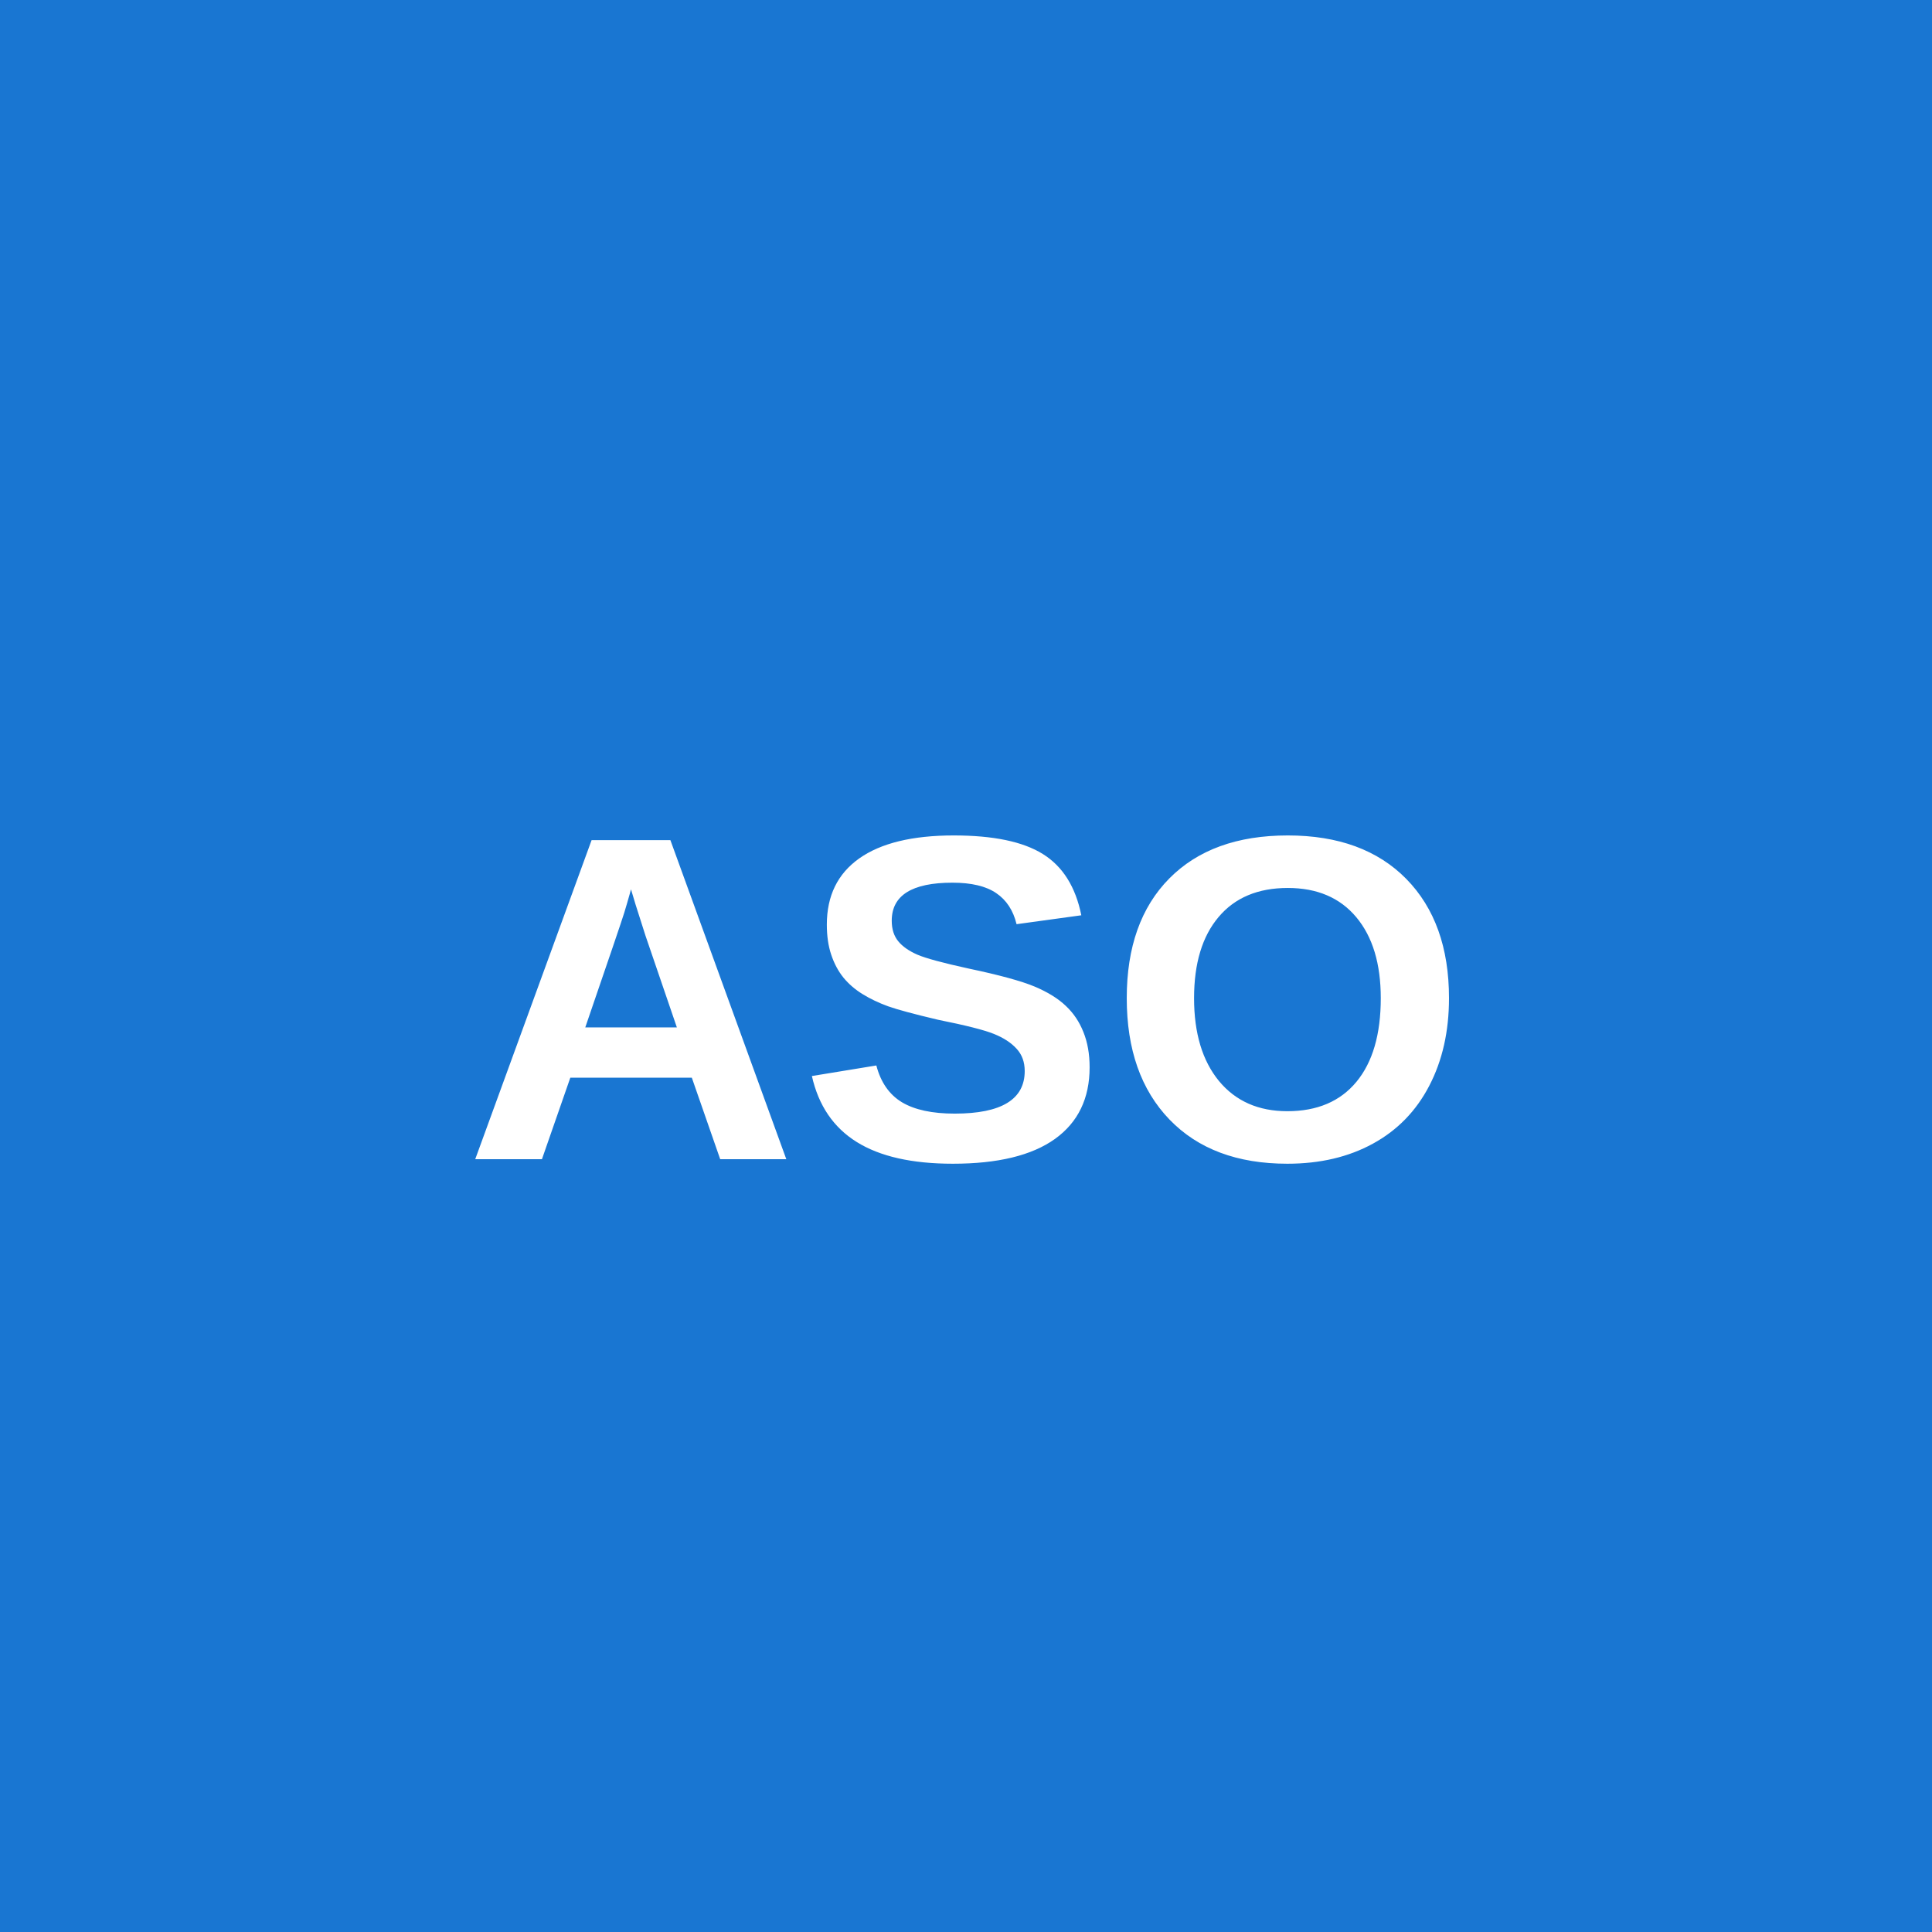
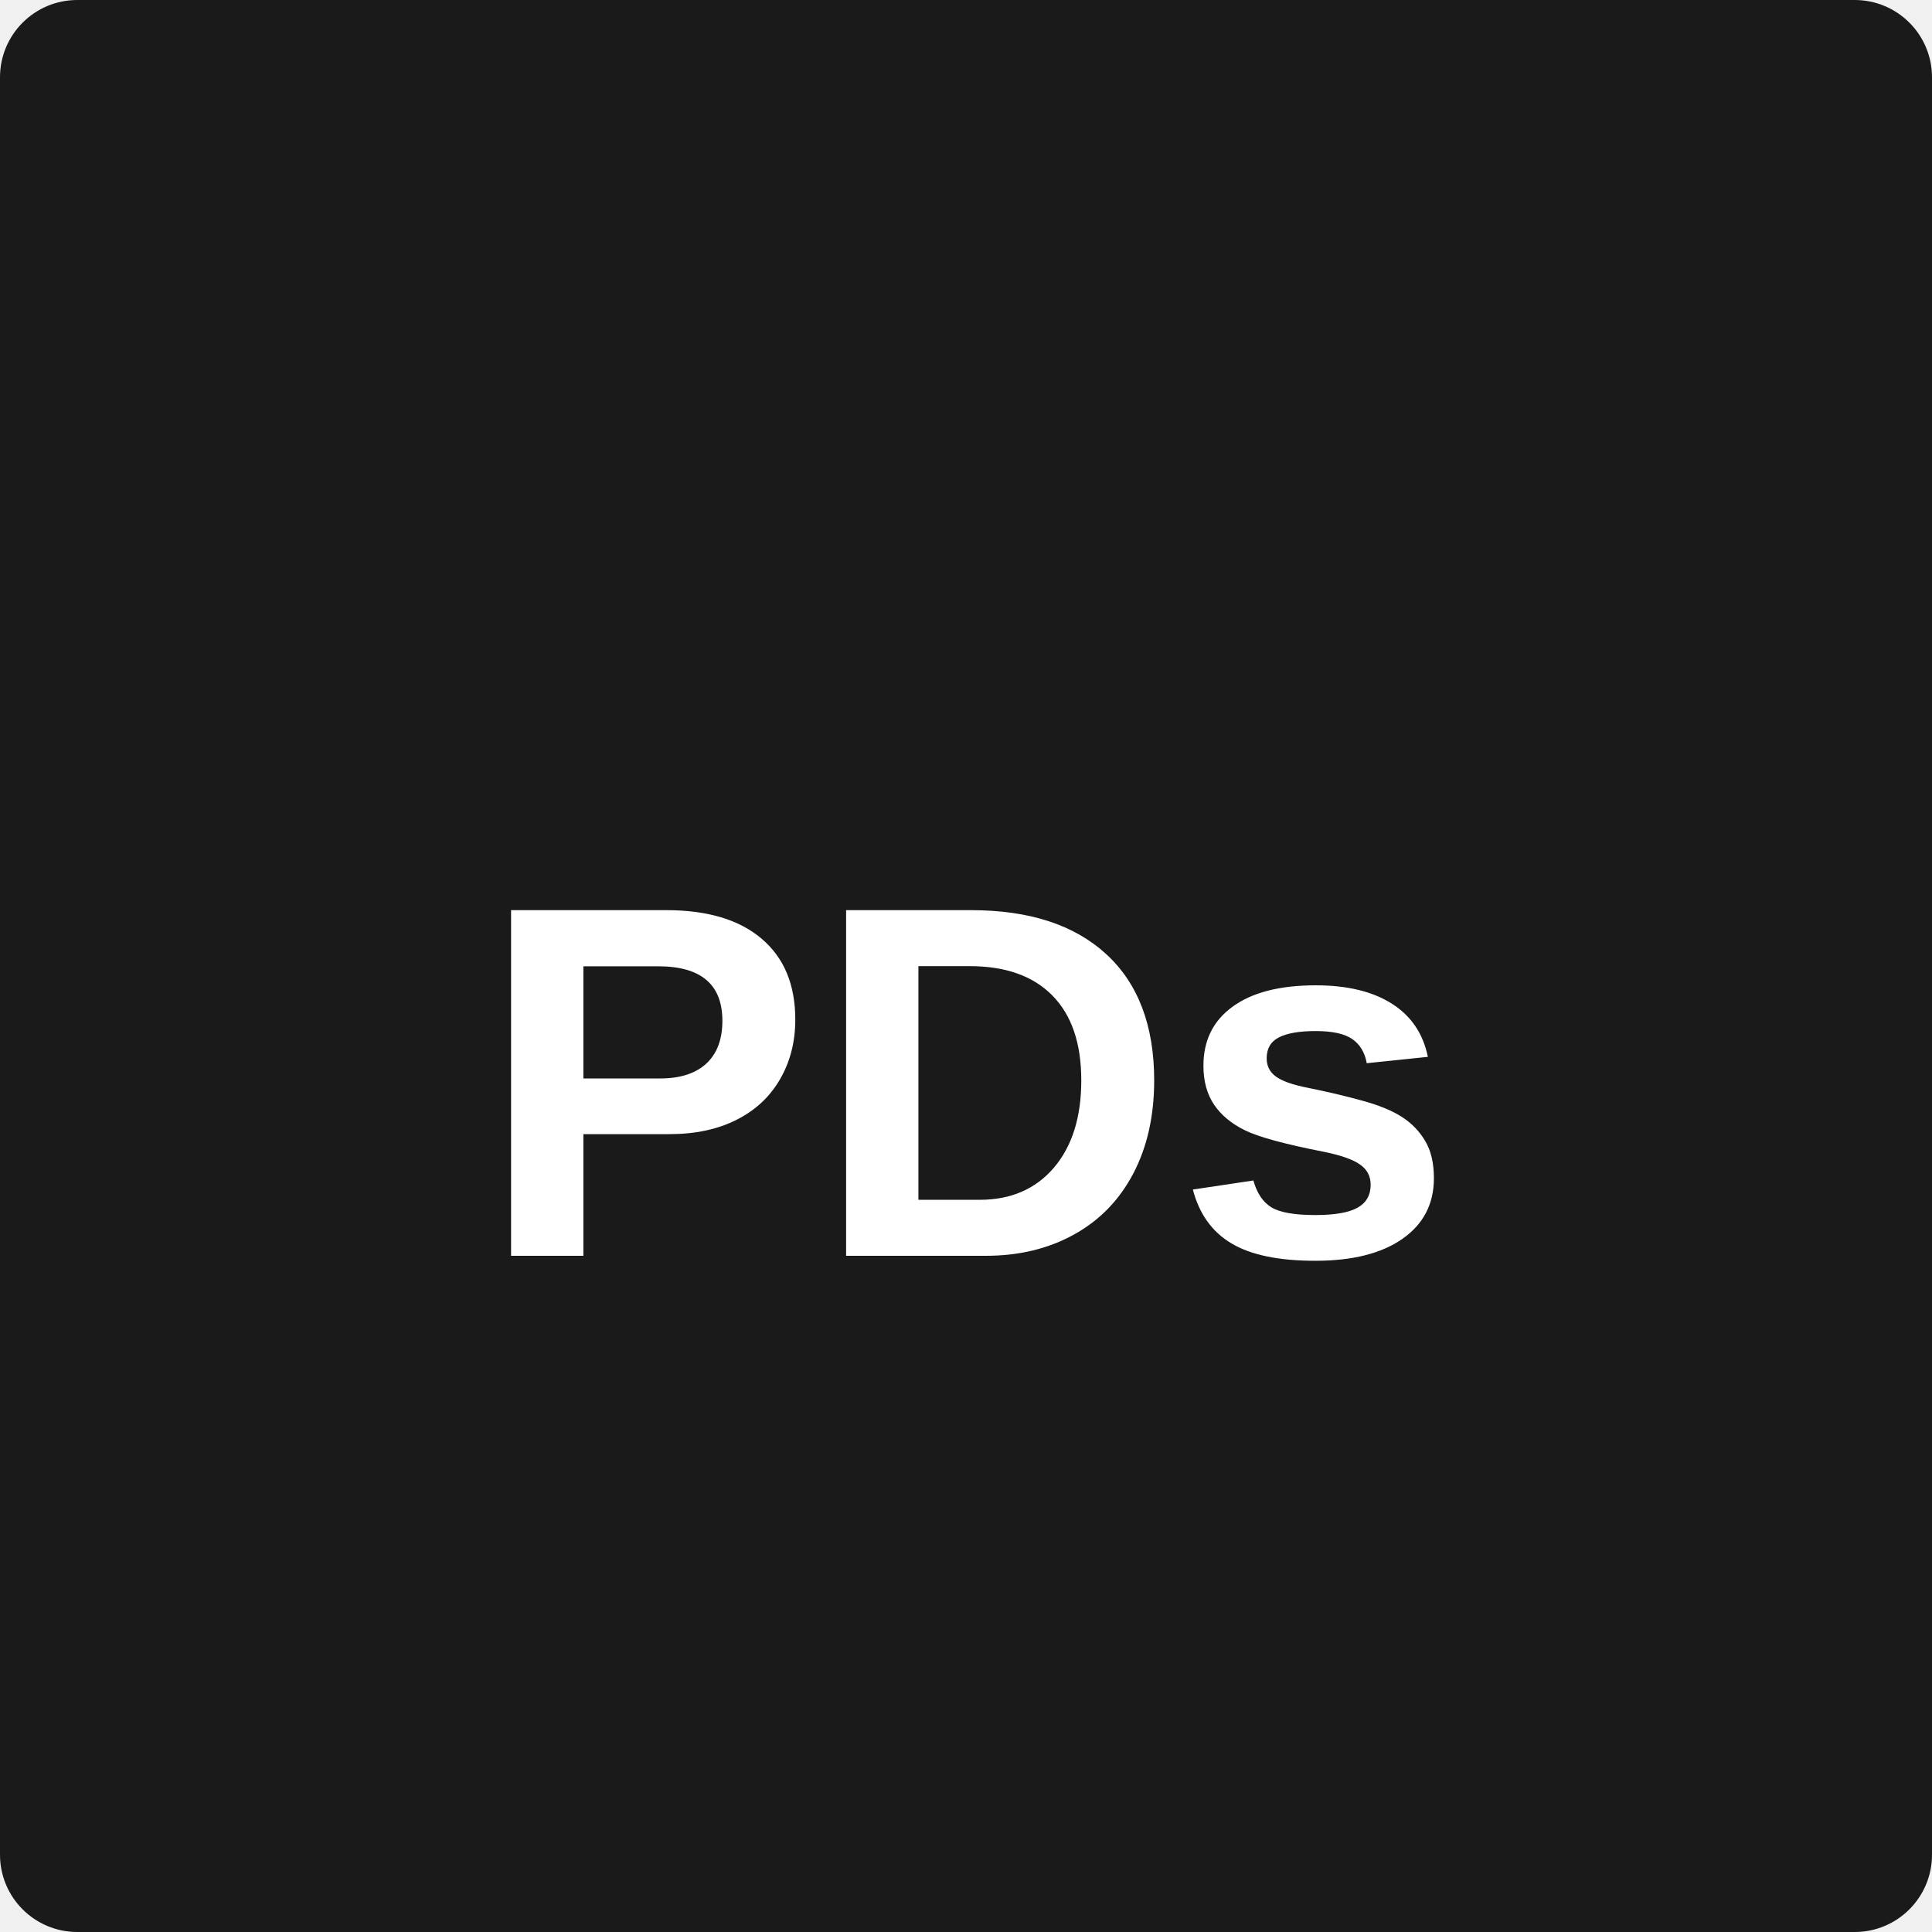
<svg xmlns="http://www.w3.org/2000/svg" viewBox="0 0 200 200">
-   <rect width="200" height="200" fill="#1976d2" />
-   <text x="100" y="120" text-anchor="middle" fill="white" font-family="Arial" font-size="48" font-weight="bold">ASO</text>
+   <rect width="200" height="200" fill="#1a1a1a" rx="8" />
+   <text x="100" y="130" text-anchor="middle" fill="white" font-family="Arial, sans-serif" font-size="52" font-weight="bold">PDs</text>
</svg>
